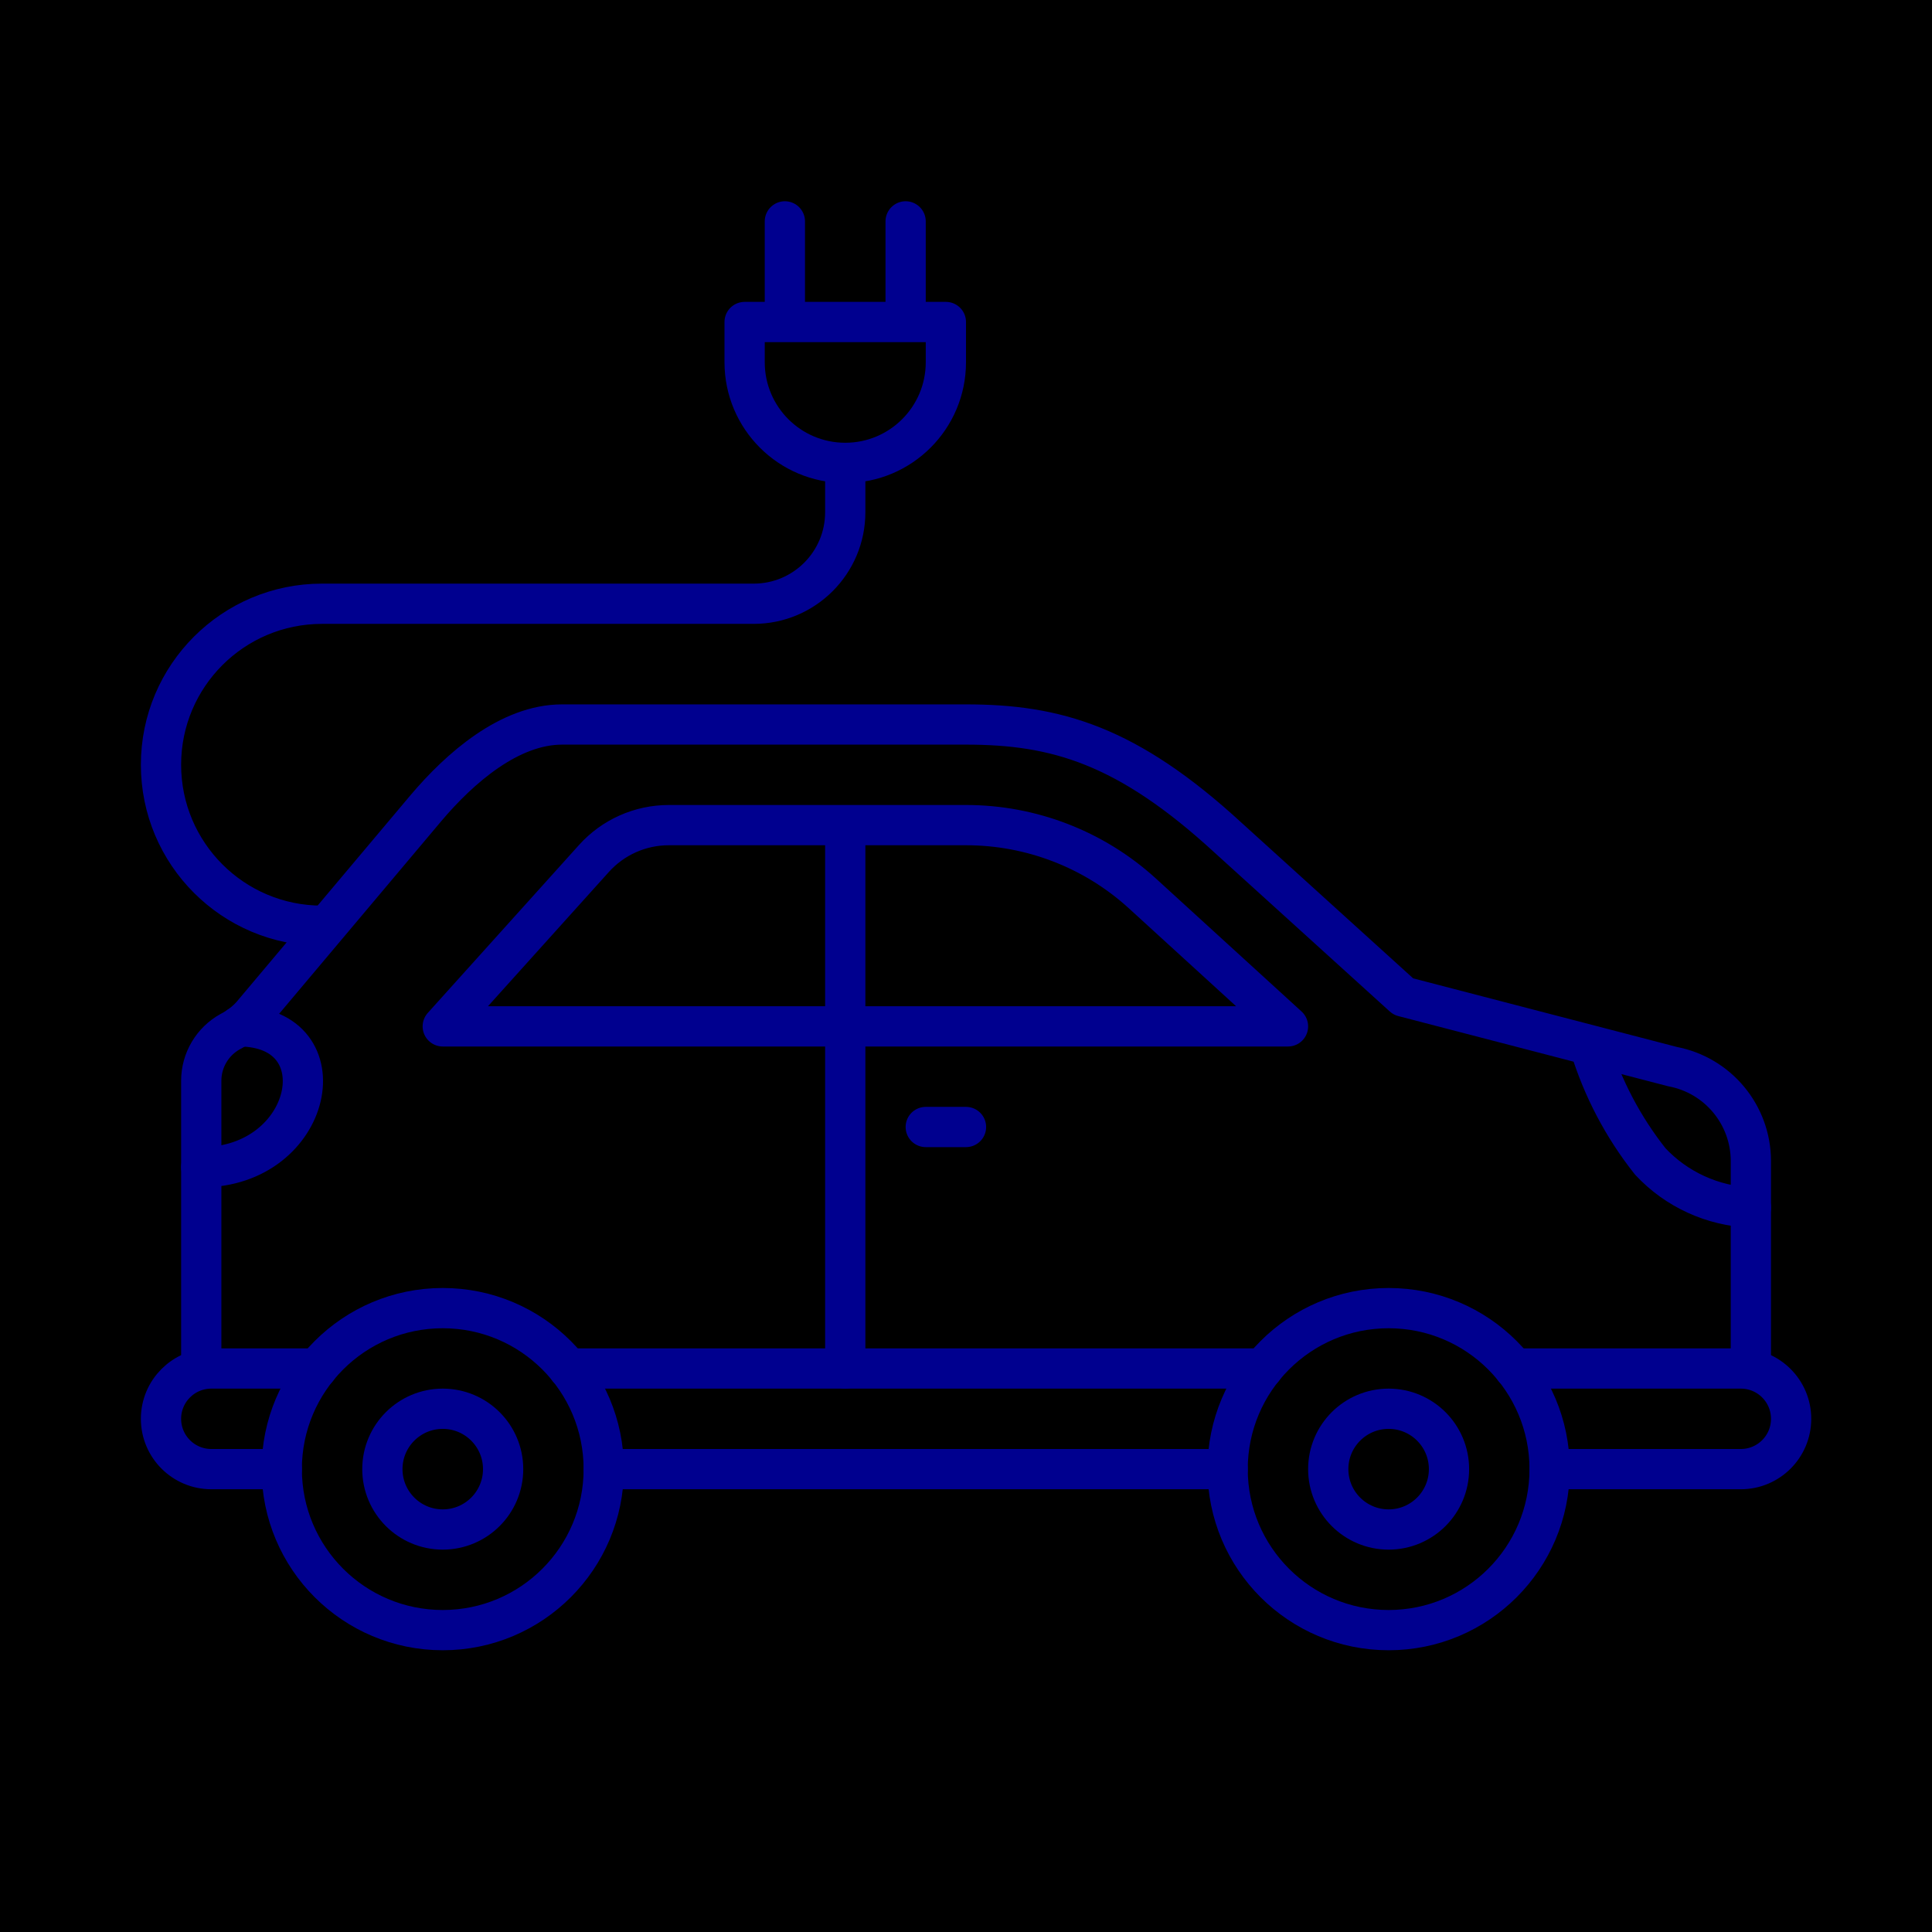
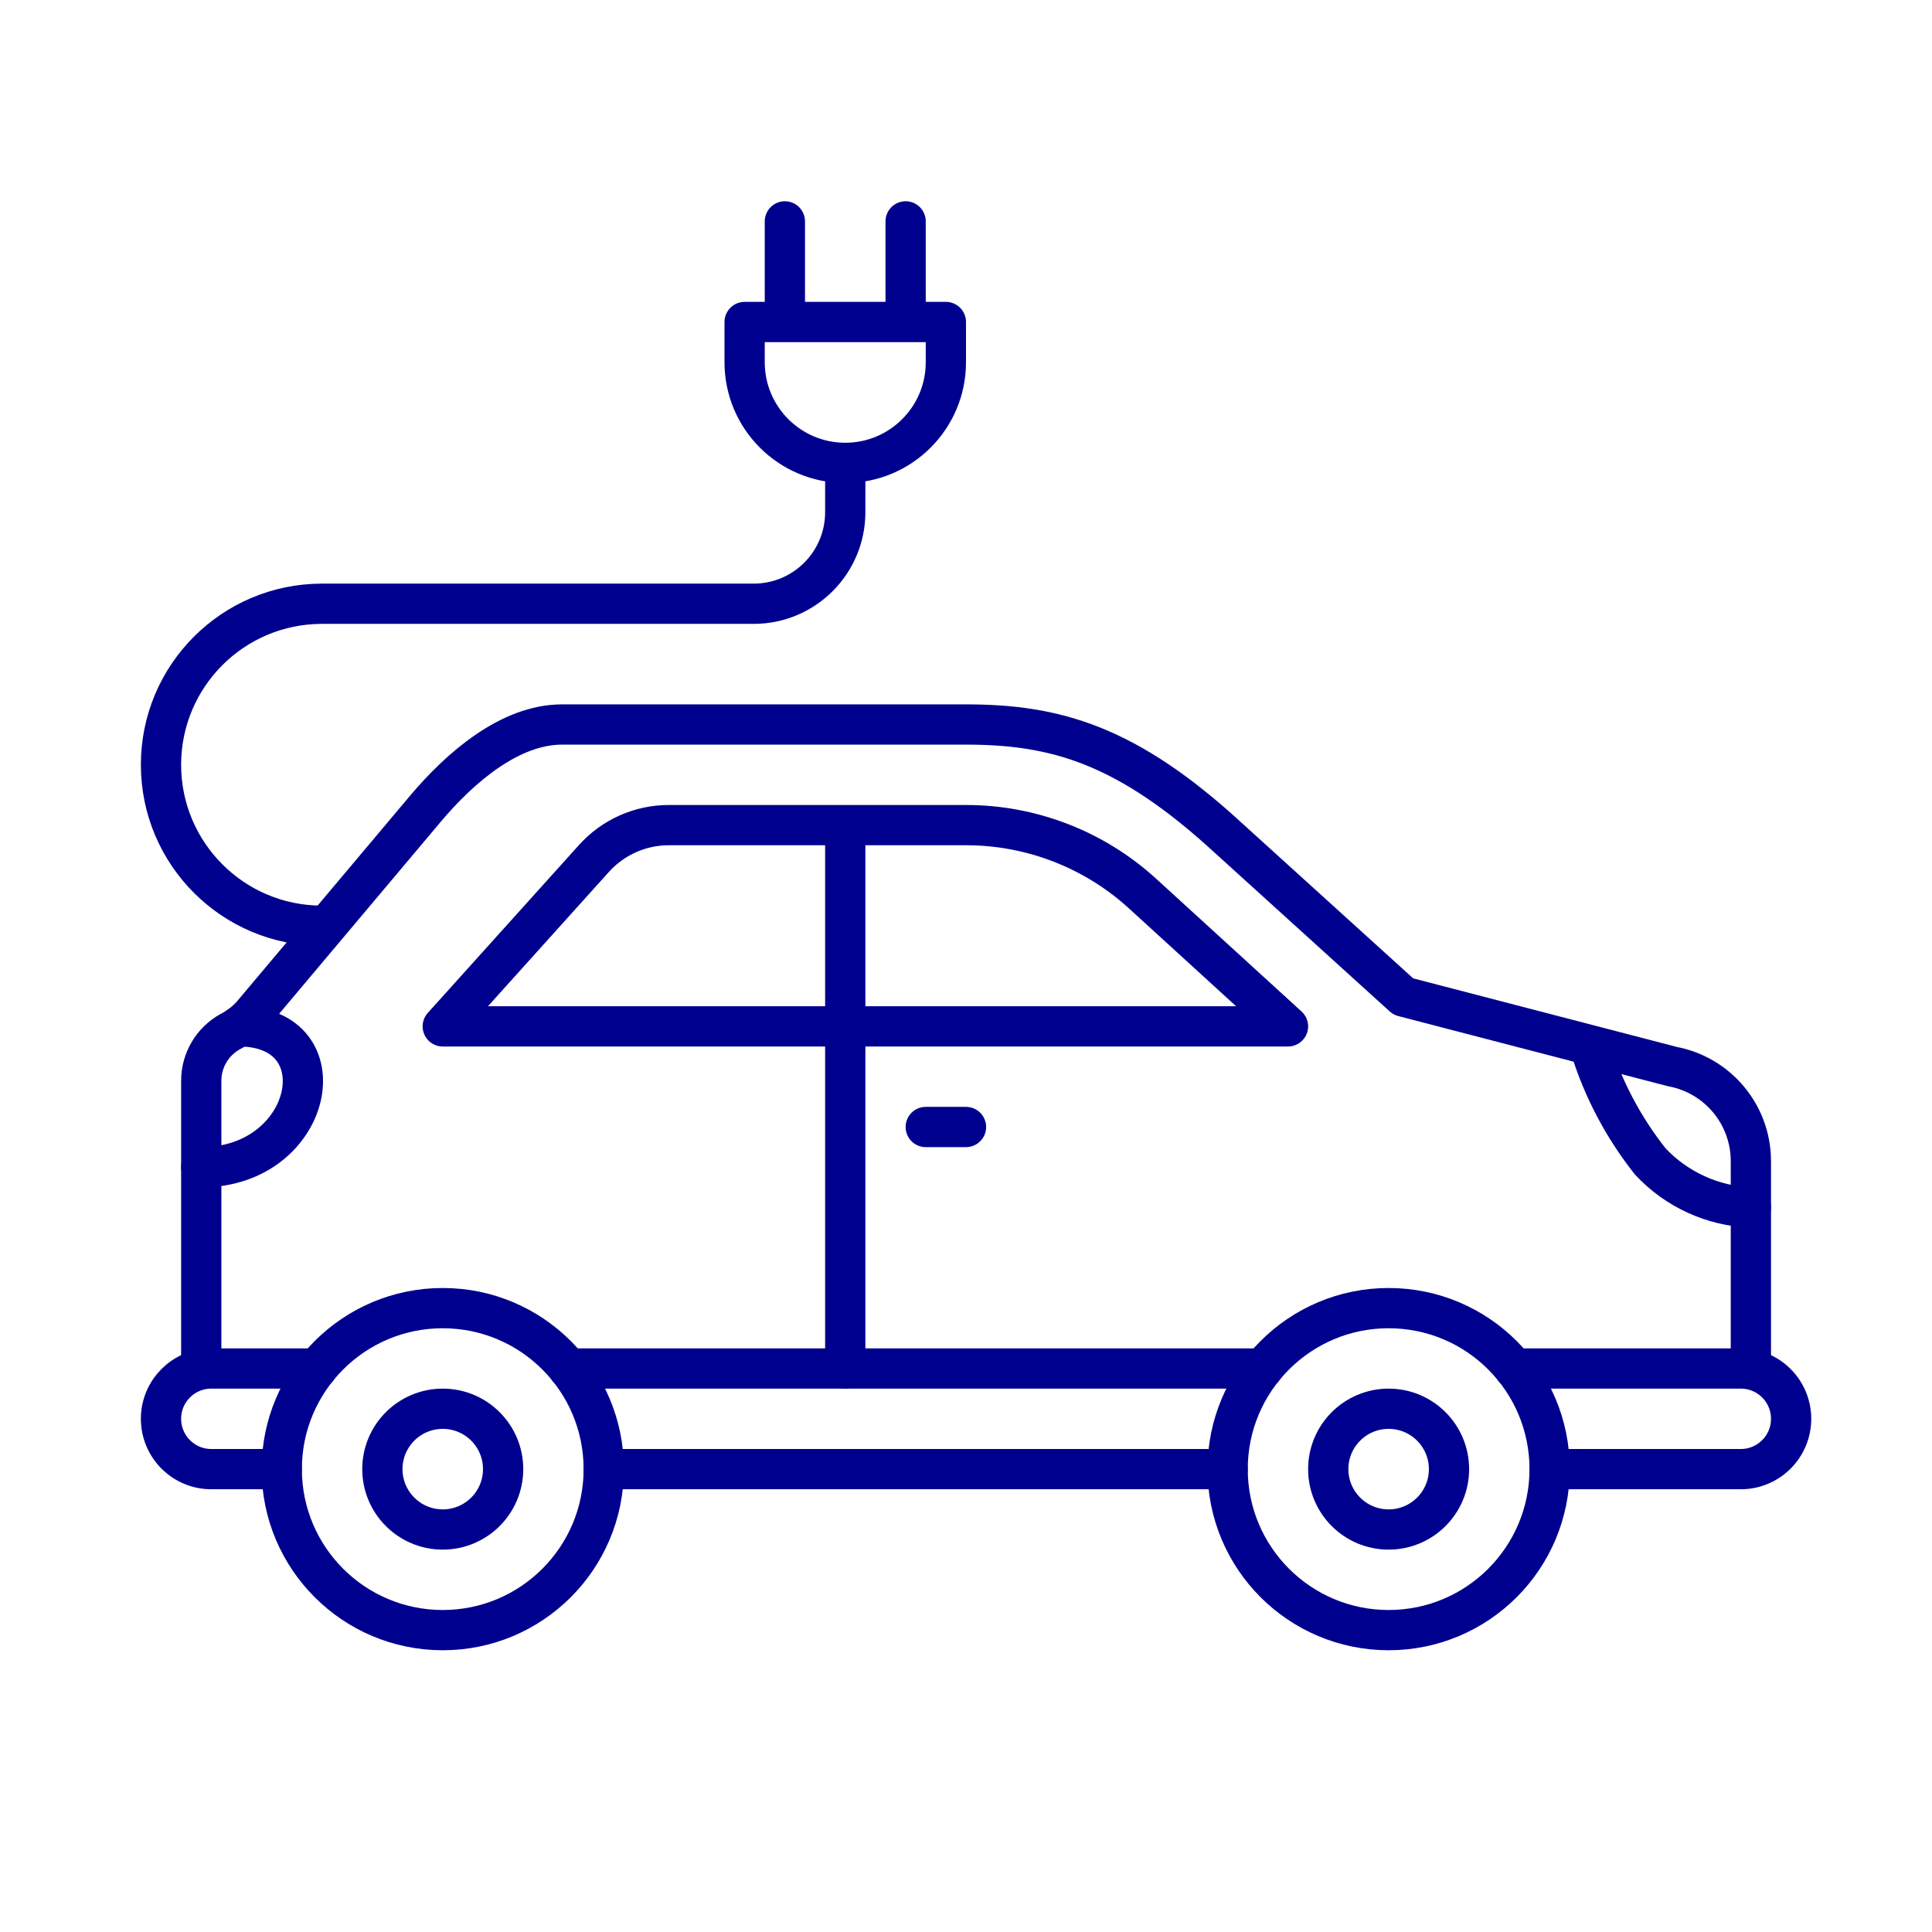
<svg xmlns="http://www.w3.org/2000/svg" viewBox="0 0 96 96">
  <defs>
    <style>.cls-2{fill:none;stroke:#00008f;stroke-linecap:round;stroke-linejoin:round;stroke-width:2px}</style>
  </defs>
  <g id="Layer_2">
    <g id="icons">
-       <path fill="currentColor" d="M0 0h96v96H0z" />
      <path class="cls-2" d="M30 73h31M28.24 68h34.52M87 67.82V57.68A4.78 4.78 0 0 0 83.11 53l-13.38-3.48-8.68-7.87C56 37 52.45 36 48 36H27.93c-2.61 0-5.08 2.16-6.77 4.16L12.5 50.45a3.69 3.69 0 0 1-1.06.81A2.79 2.79 0 0 0 10 53.7v14.12" />
      <circle class="cls-2" cx="22" cy="73" r="8" />
      <circle class="cls-2" cx="22" cy="73" r="3" />
      <circle class="cls-2" cx="69" cy="73" r="8" />
      <circle class="cls-2" cx="69" cy="73" r="3" />
      <path class="cls-2" d="M77 73h9.5a2.5 2.5 0 0 0 2.5-2.5 2.5 2.5 0 0 0-2.5-2.5H75.24M14 73h-3.5A2.5 2.5 0 0 1 8 70.5a2.5 2.5 0 0 1 2.5-2.5h5.26M87 60a7.23 7.23 0 0 1-5-2.29A17.4 17.4 0 0 1 79 52M22 51l7.51-8.34A5 5 0 0 1 33.23 41H48a13 13 0 0 1 8.75 3.38L64 51M64 51H22M42 68V41M48 56h-2M10 58c5.6 0 7-7 1.87-7M16 46a8 8 0 0 1-8-8 8 8 0 0 1 8-8h21.45A4.55 4.55 0 0 0 42 25.45V23M37 16v2a5 5 0 0 0 5 5 5 5 0 0 0 5-5v-2zM39 11v5M45 11v5" />
    </g>
  </g>
</svg>
